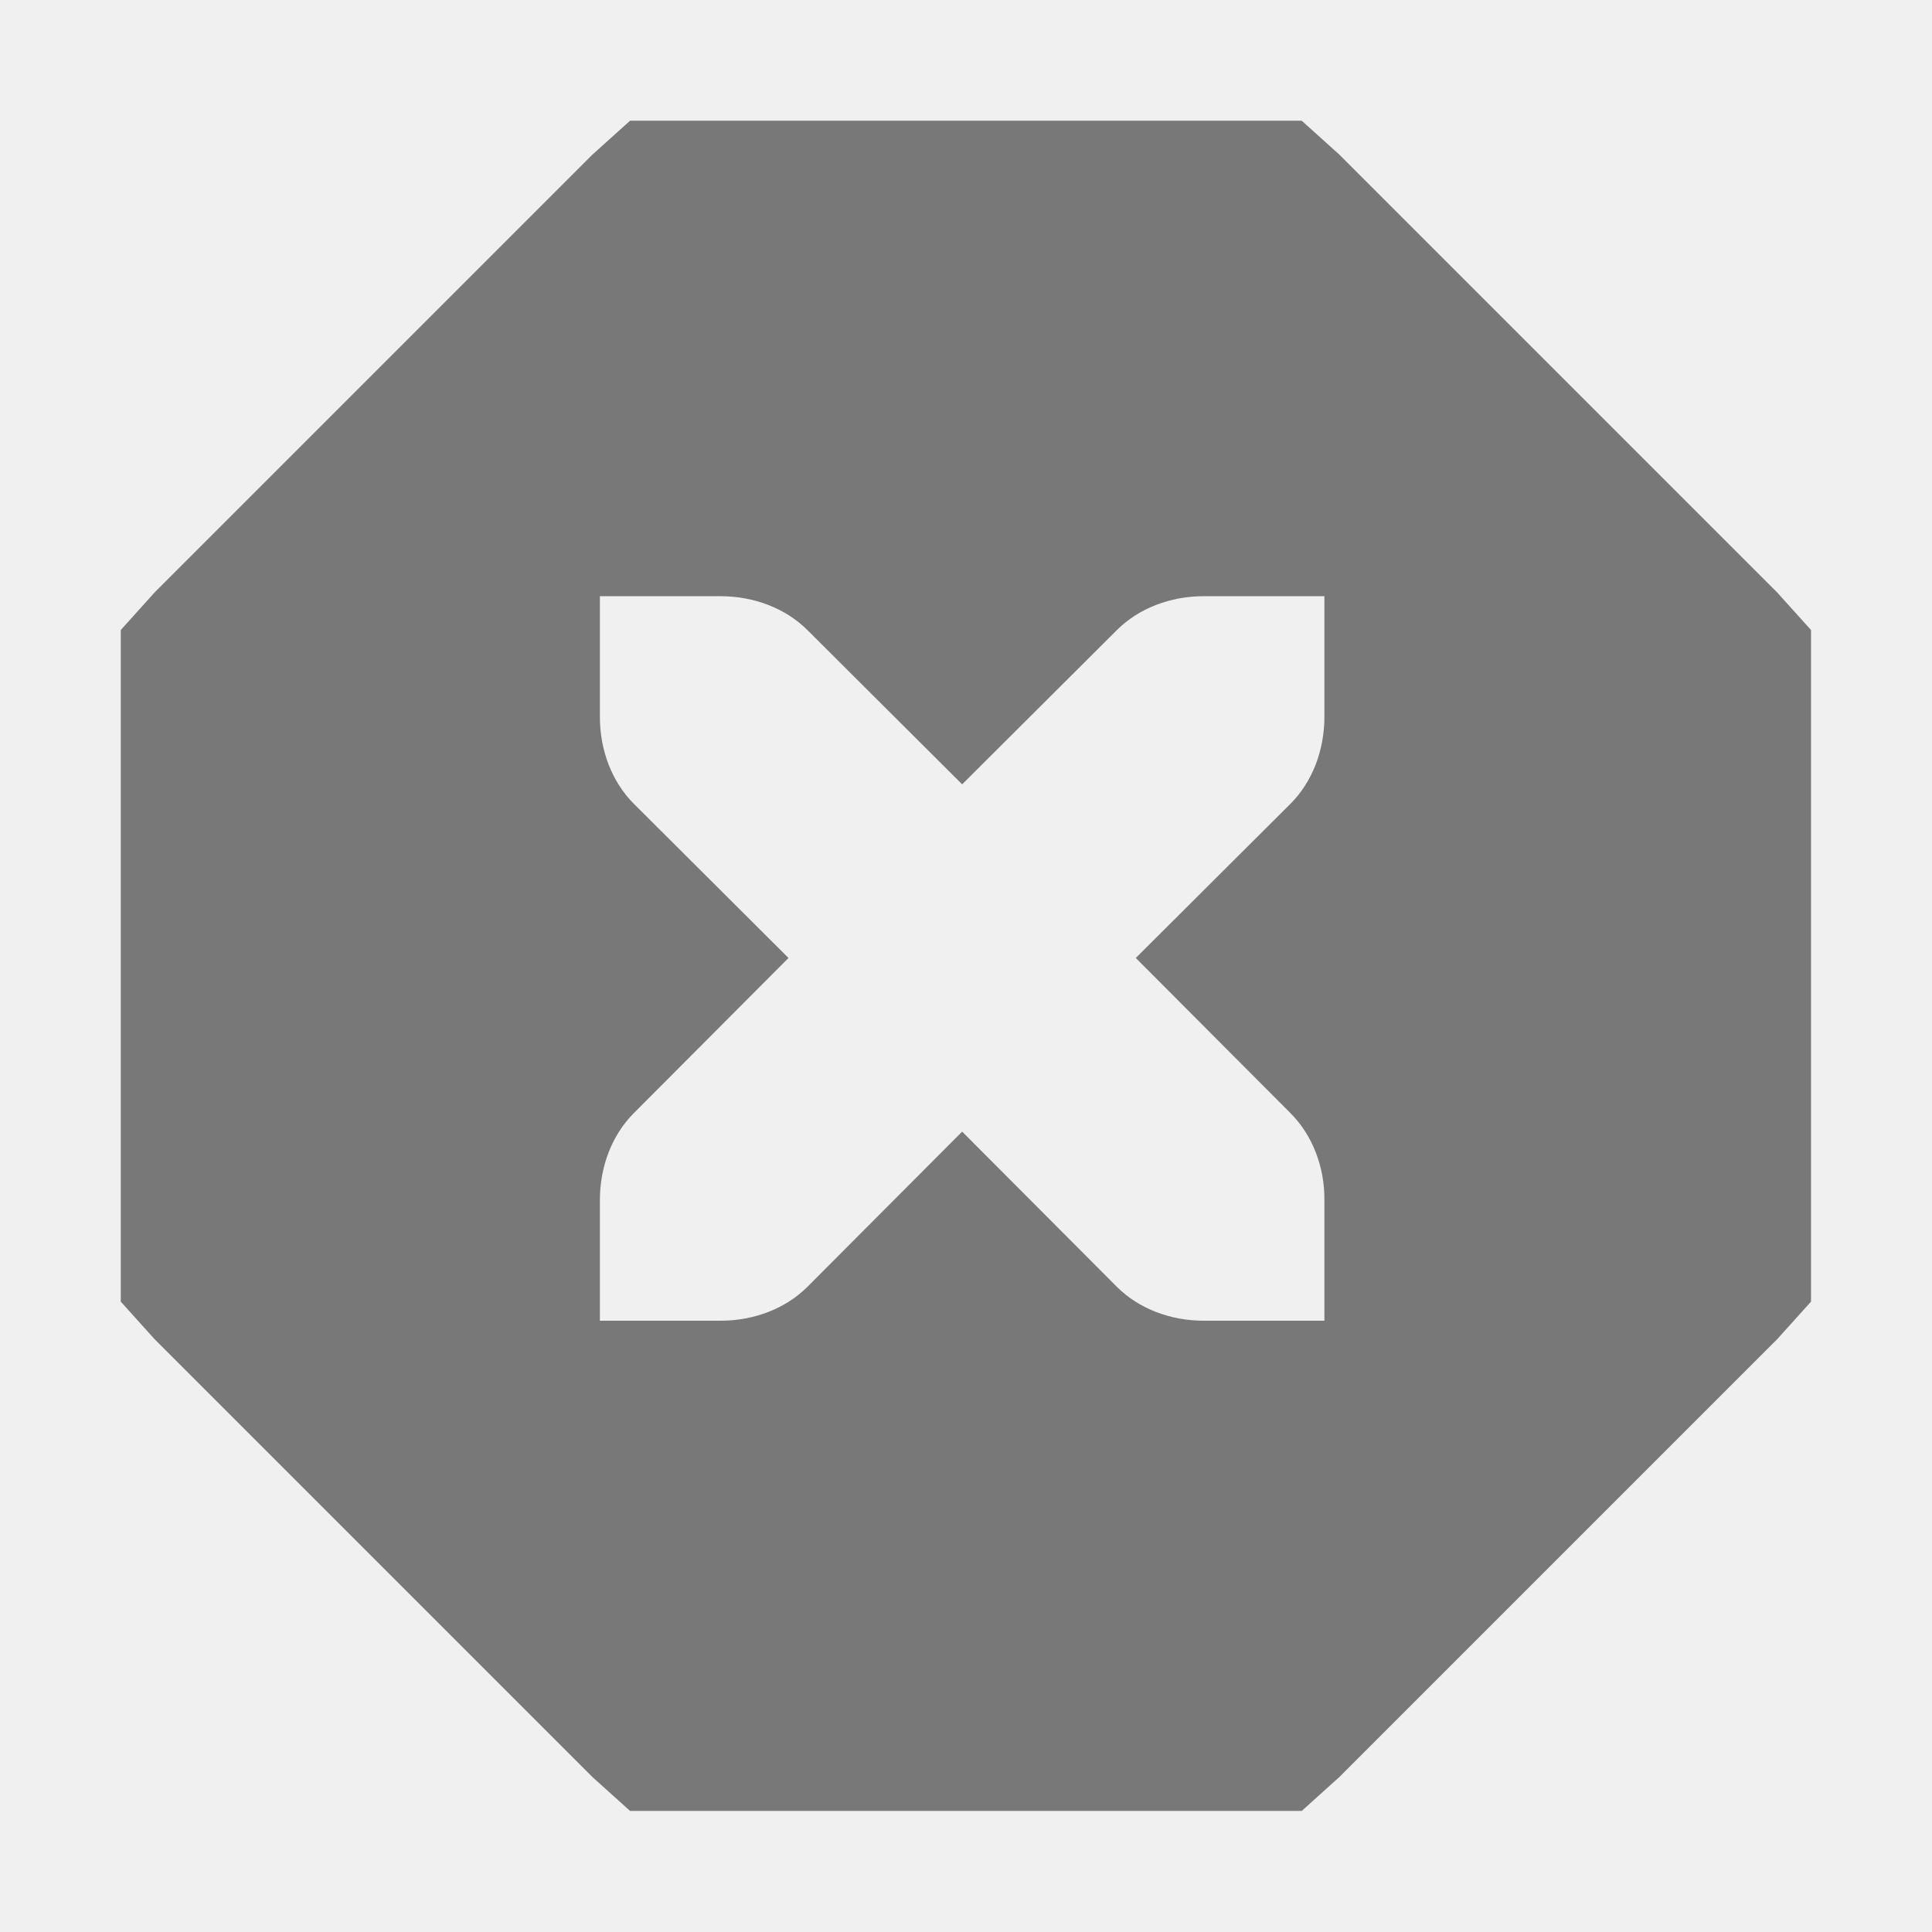
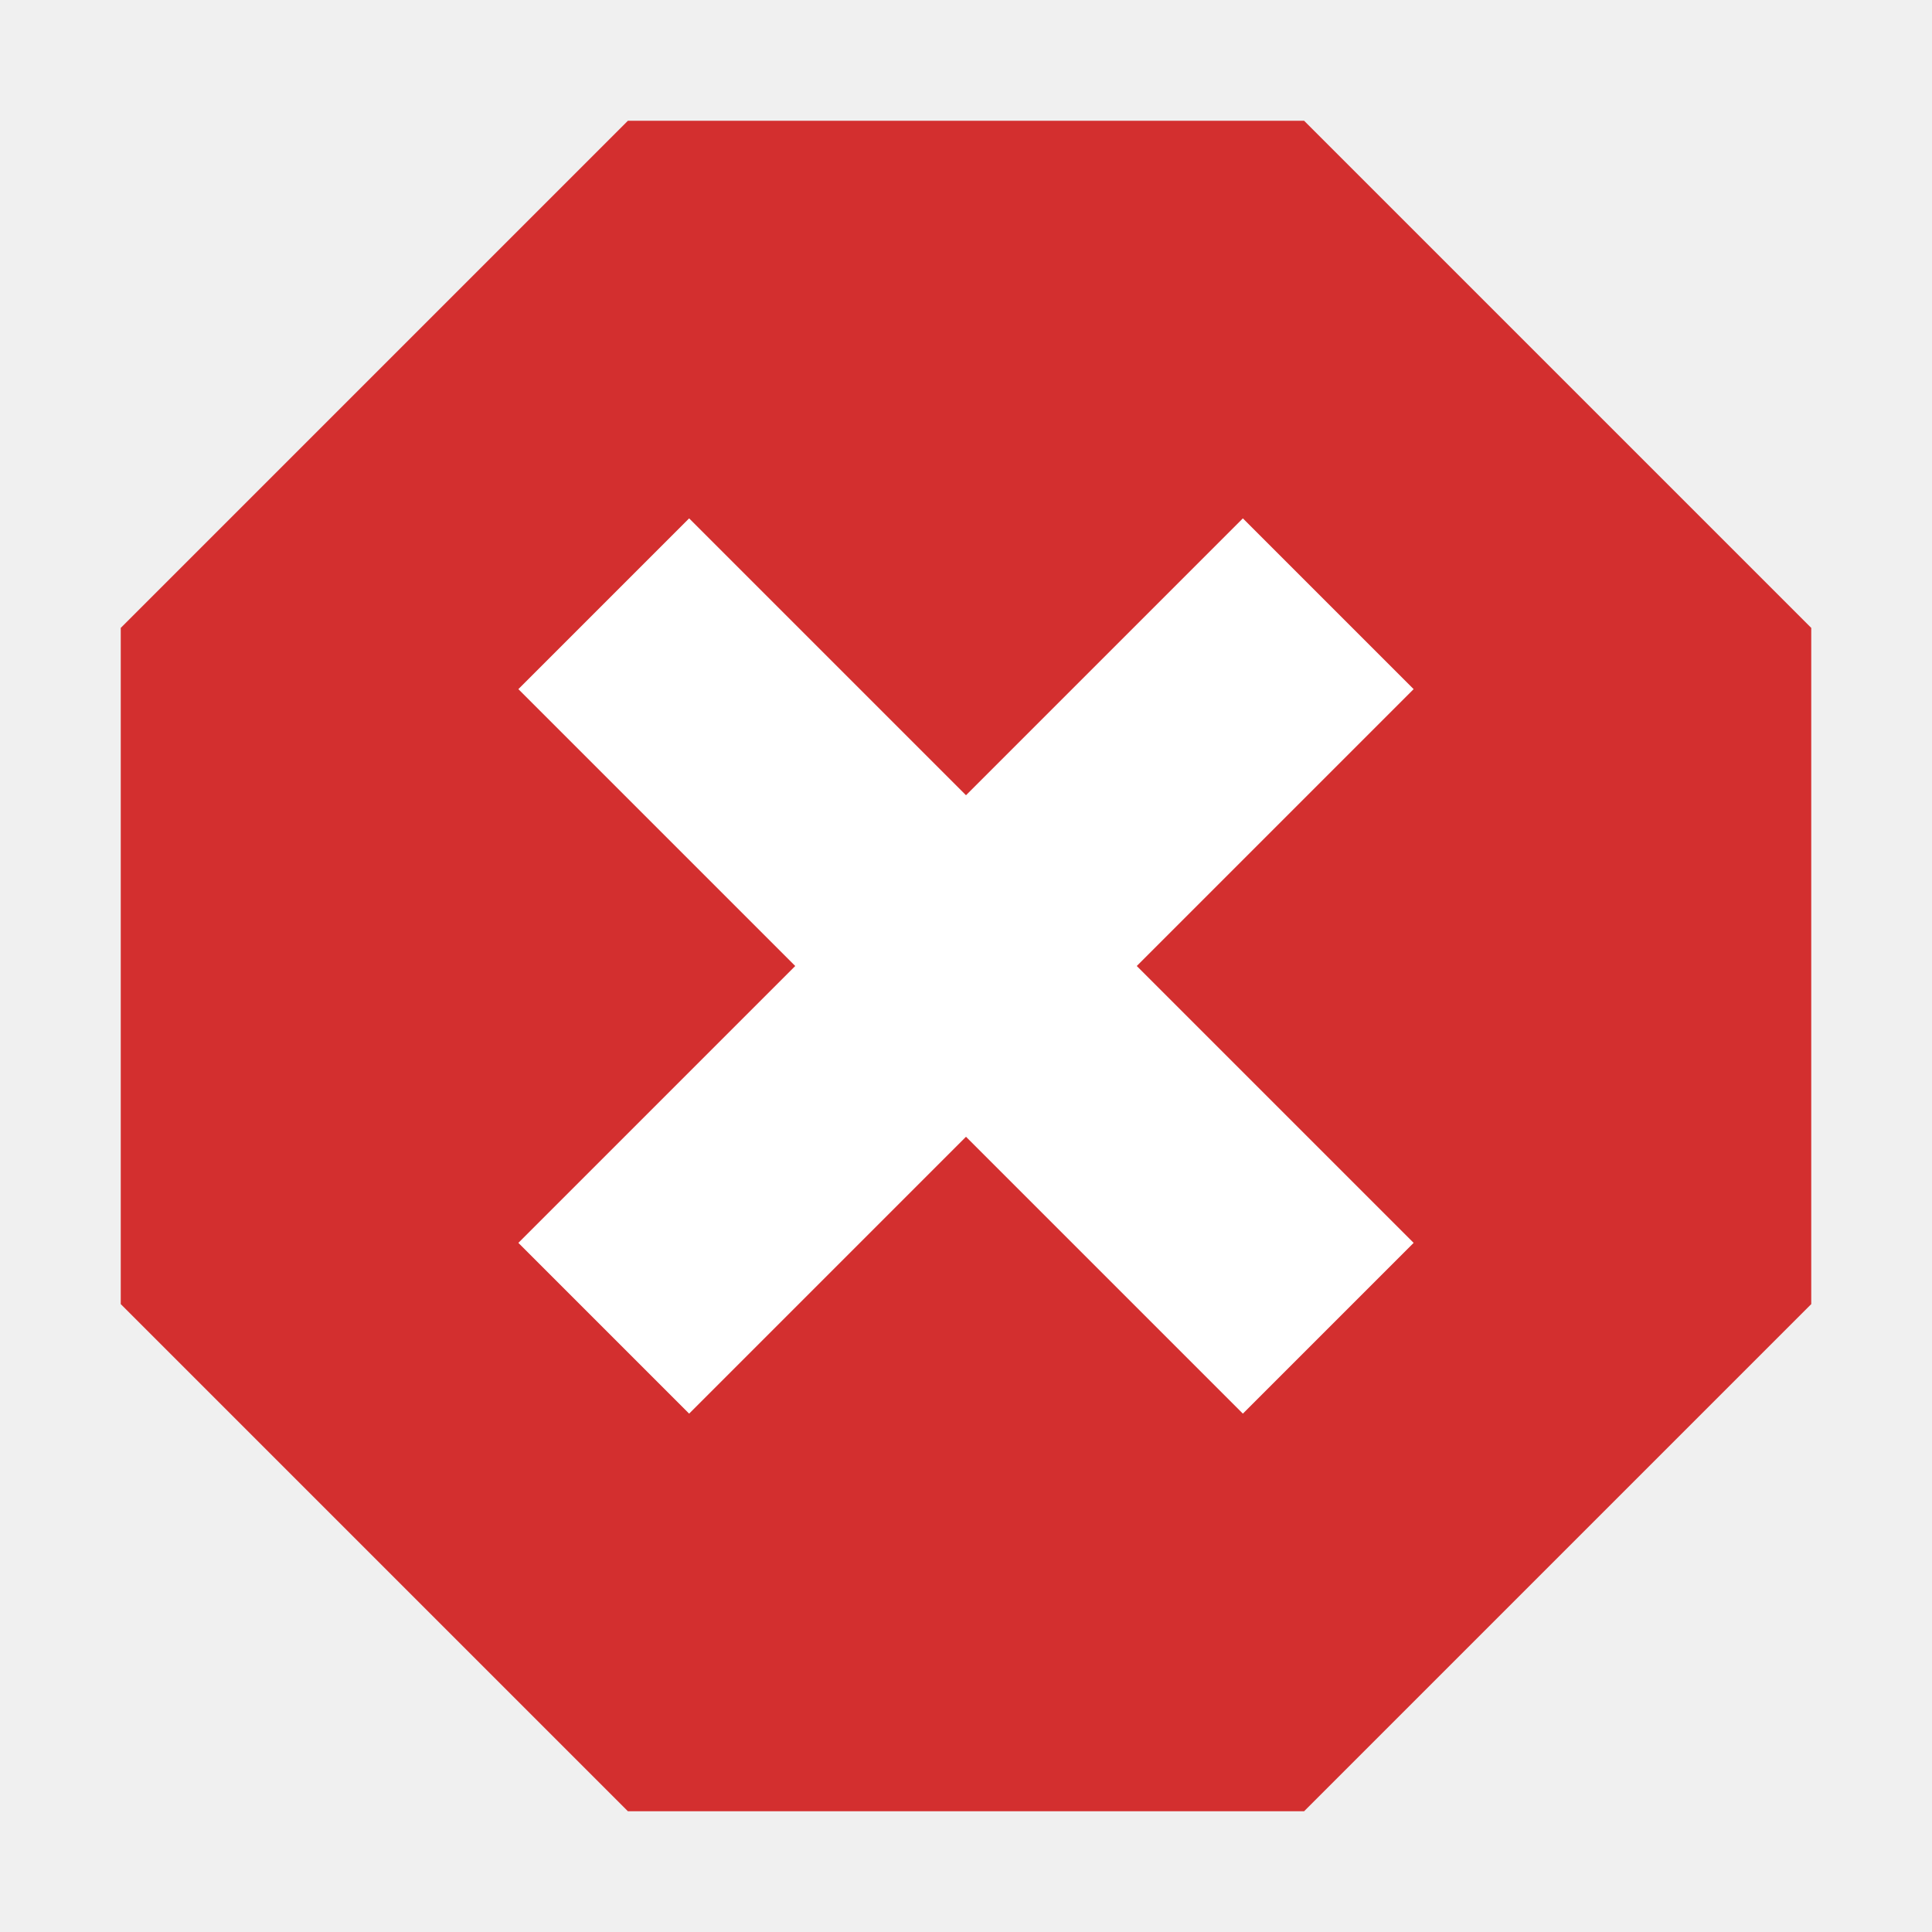
- <svg xmlns="http://www.w3.org/2000/svg" xmlns:ns1="http://www.openswatchbook.org/uri/2009/osb" height="16" id="svg7384" style="enable-background:new" version="1.1" width="16">
-   <defs id="defs7386">
-     <linearGradient id="linearGradient6882" ns1:paint="solid">
-       <stop id="stop6884" offset="0" style="stop-color:#555555;stop-opacity:1;" />
-     </linearGradient>
-     <linearGradient id="linearGradient5606" ns1:paint="solid">
-       <stop id="stop5608" offset="0" style="stop-color:#000000;stop-opacity:1;" />
-     </linearGradient>
-   </defs>
-   <g id="layer12" style="display:inline" transform="translate(-805.0319,58.93752)">
-     <path d="m 810.25,-57.938 -0.312,0.281 -3.625,3.625 -0.281,0.312 0,0.406 0,4.75 0,0.406 0.281,0.312 3.625,3.625 0.312,0.281 0.406,0 4.75,0 0.406,0 0.312,-0.281 3.625,-3.625 0.281,-0.312 0,-0.406 0,-4.75 0,-0.406 -0.281,-0.312 -3.625,-3.625 -0.312,-0.281 -0.406,0 -4.75,0 -0.406,0 z m -0.25,3.938 1,0 c 0.276,0 0.538,0.1 0.719,0.281 l 1.281,1.277 1.281,-1.277 c 0.181,-0.181 0.443,-0.281 0.719,-0.281 l 1,0 0,1 c 0,0.276 -0.1,0.538 -0.281,0.719 l -1.281,1.277 1.281,1.285 c 0.181,0.181 0.283,0.443 0.281,0.719 l 0,1 -1,0 c -0.276,0 -0.538,-0.1 -0.719,-0.281 l -1.281,-1.285 -1.281,1.285 c -0.181,0.181 -0.443,0.281 -0.719,0.281 l -1,0 0,-1 c 0,-0.276 0.1,-0.538 0.281,-0.719 l 1.281,-1.285 -1.281,-1.277 c -0.181,-0.181 -0.281,-0.443 -0.281,-0.719 l 0,-1 z" id="path5351" style="color:#000000;font-style:normal;font-variant:normal;font-weight:normal;font-stretch:normal;font-size:medium;line-height:normal;font-family:Sans;-inkscape-font-specification:Sans;text-indent:0;text-align:start;text-decoration:none;text-decoration-line:none;letter-spacing:normal;word-spacing:normal;text-transform:none;direction:ltr;block-progression:tb;writing-mode:lr-tb;baseline-shift:baseline;text-anchor:start;display:inline;overflow:visible;visibility:visible;fill:#000000;fill-opacity:0.498;stroke:none;stroke-width:1;marker:none;enable-background:accumulate" />
-   </g>
-   <g id="layer1" style="display:inline" transform="translate(-564.0317,-188.0625)" />
+ <svg xmlns="http://www.w3.org/2000/svg" height="16" width="16">
+   <path d="m1 5.2v5.6l4.2 4.2h5.6l4.2-4.2v-5.6l-4.2-4.2h-5.6z" fill="#d32f2f" />
+   <path d="m5 5 6 6m0-6-6 6" fill="none" stroke="#fff" stroke-width="2" />
</svg>
